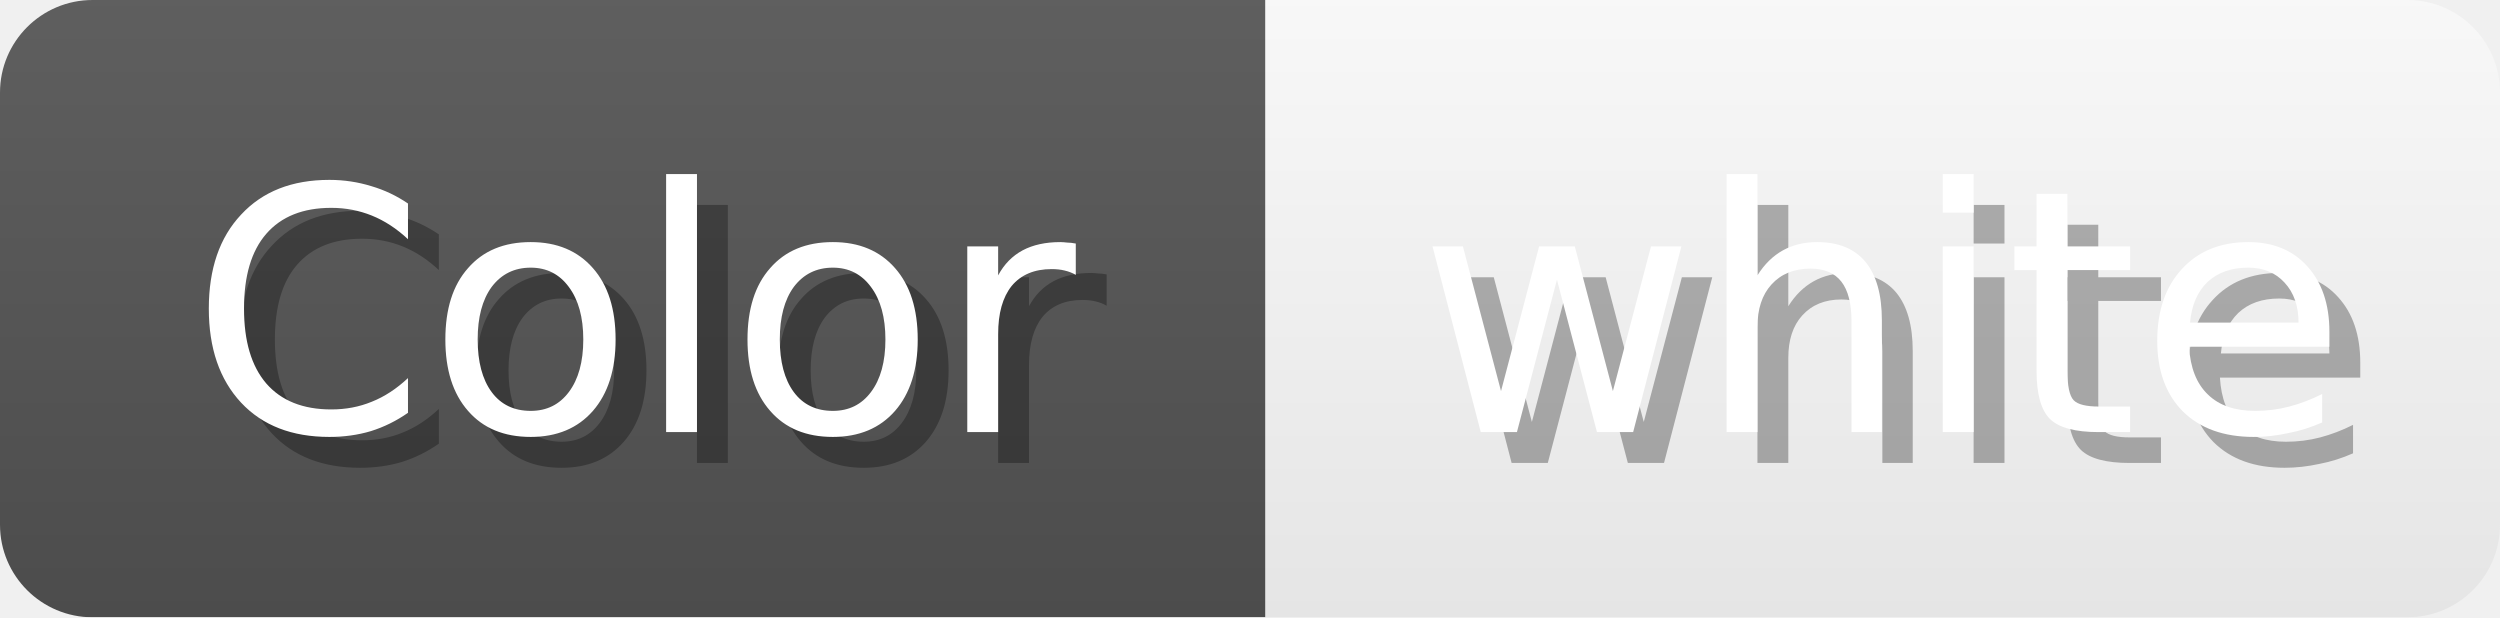
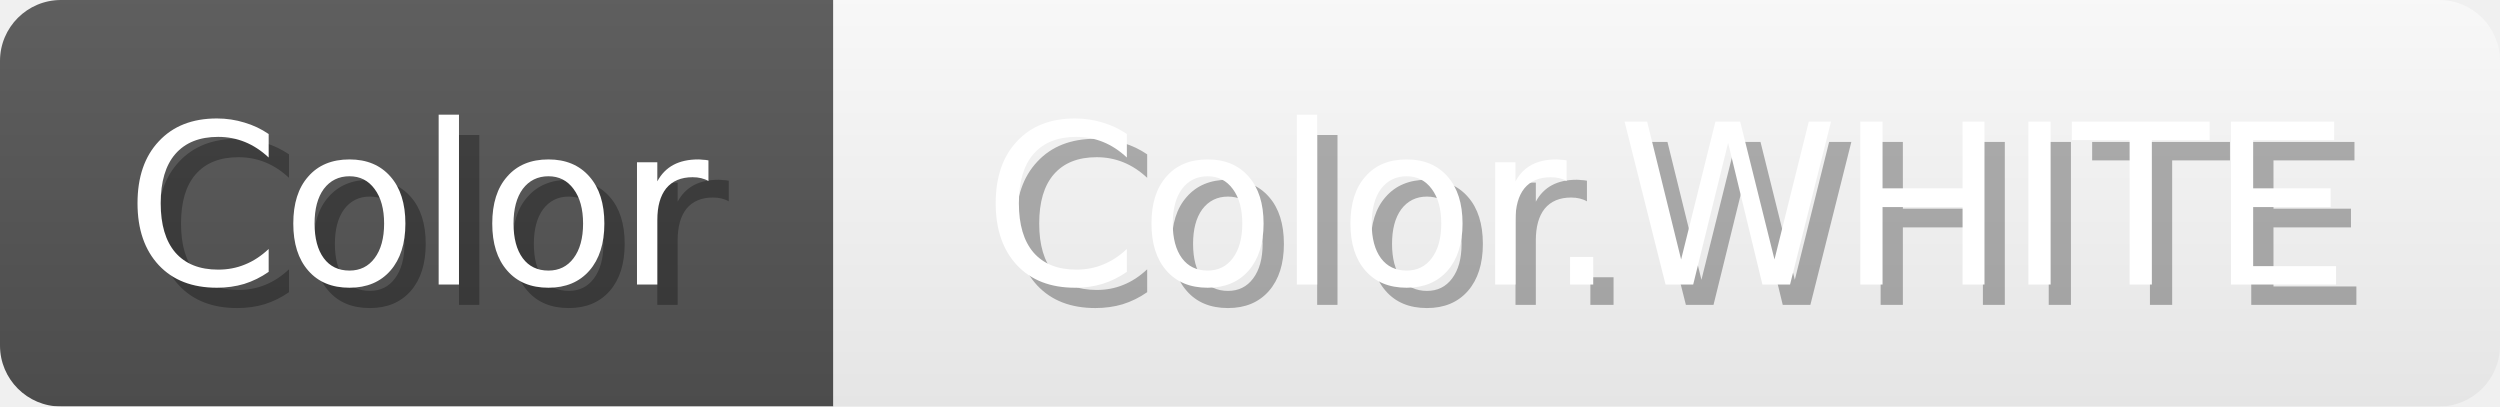
- <svg xmlns="http://www.w3.org/2000/svg" width="81" height="20">
+ <svg xmlns="http://www.w3.org/2000/svg" width="123" height="20">
  <linearGradient id="b" x2="0" y2="100%">
    <stop offset="0" stop-color="#bbb" stop-opacity=".1" />
    <stop offset="1" stop-opacity=".1" />
  </linearGradient>
-   <mask id="anybadge_19">
-     <rect width="81" height="20" rx="3" fill="#fff" />
+   <mask id="anybadge_61">
+     <rect width="123" height="20" rx="3" fill="#fff" />
  </mask>
-   <g mask="url(#anybadge_19)">
+   <g mask="url(#anybadge_61)">
    <path fill="#555" d="M0 0h41v20H0z" />
-     <path fill="#FFFFFF" d="M41 0h40v20H41z" />
-     <path fill="url(#b)" d="M0 0h81v20H0z" />
+     <path fill="#FFFFFF" d="M41 0h82v20H41z" />
+     <path fill="url(#b)" d="M0 0h123v20H0z" />
  </g>
  <g fill="#fff" text-anchor="middle" font-family="DejaVu Sans,Verdana,Geneva,sans-serif" font-size="11">
    <text x="21.5" y="15" fill="#010101" fill-opacity=".3">Color</text>
    <text x="20.5" y="14">Color</text>
  </g>
  <g fill="#fff" text-anchor="middle" font-family="DejaVu Sans,Verdana,Geneva,sans-serif" font-size="11">
-     <text x="62.0" y="15" fill="#010101" fill-opacity=".3">white</text>
-     <text x="61.0" y="14">white</text>
+     <text x="83.0" y="15" fill="#010101" fill-opacity=".3">Color.WHITE</text>
+     <text x="82.0" y="14">Color.WHITE</text>
  </g>
</svg>
